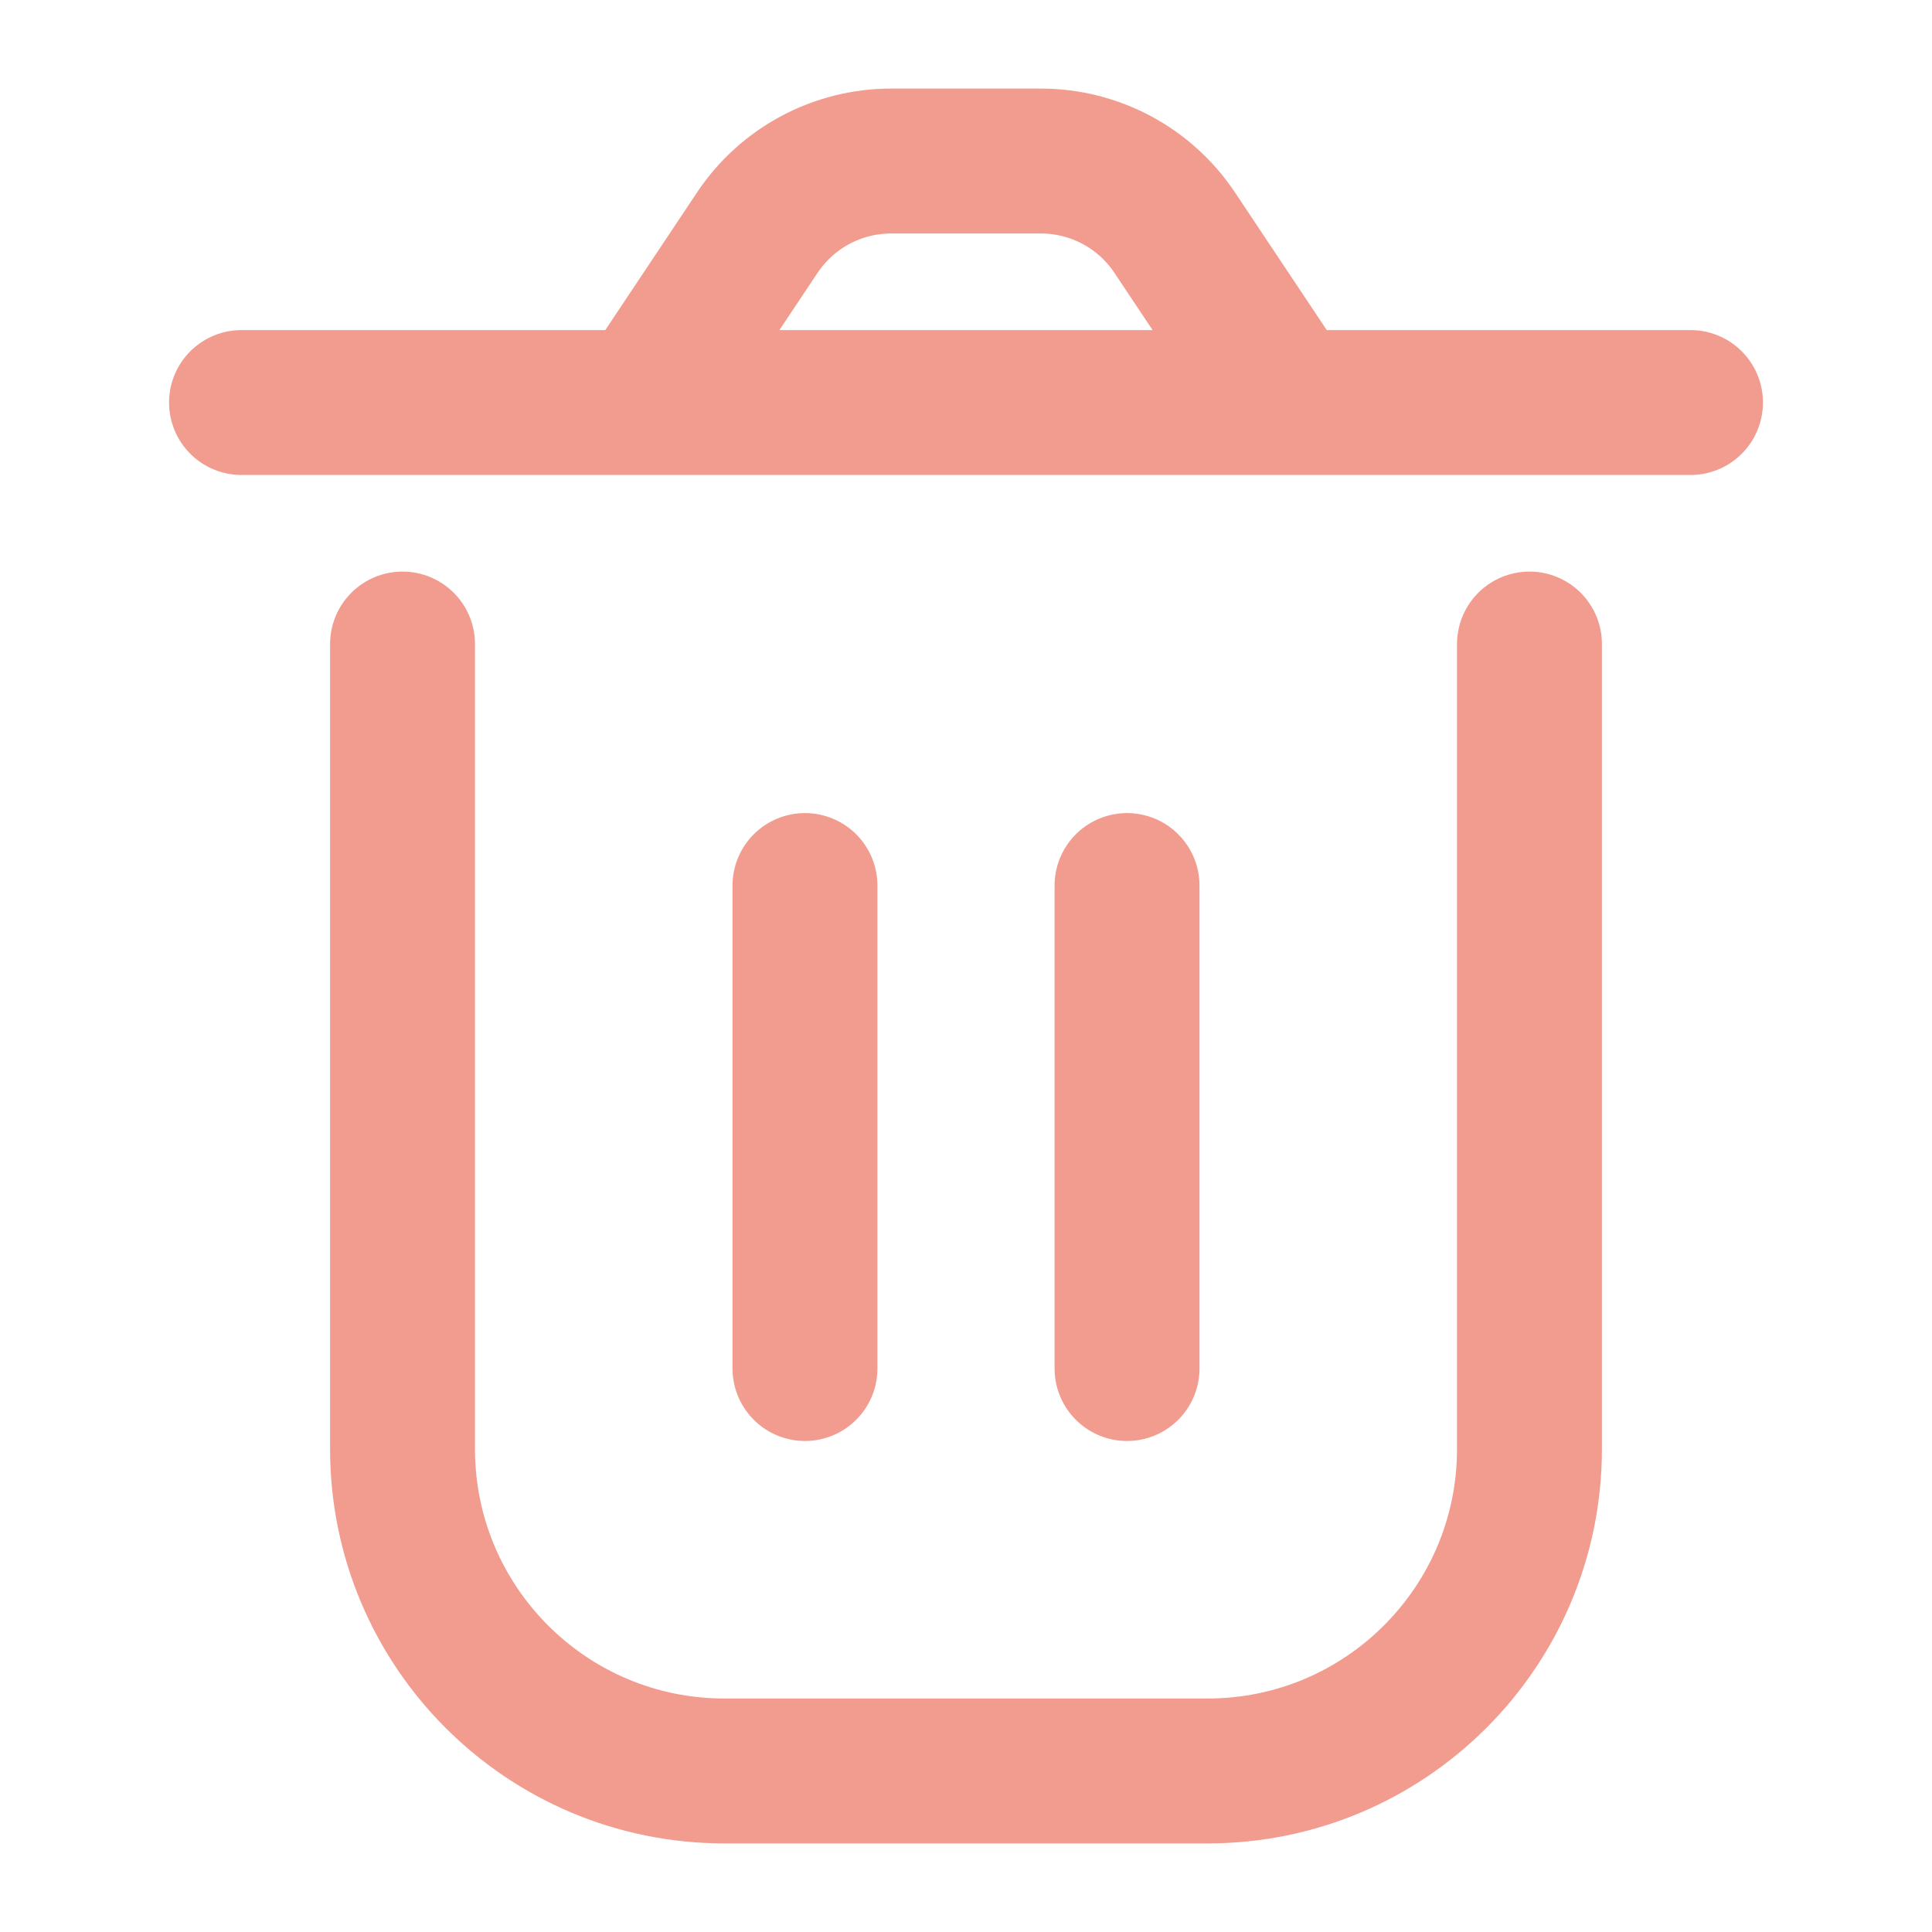
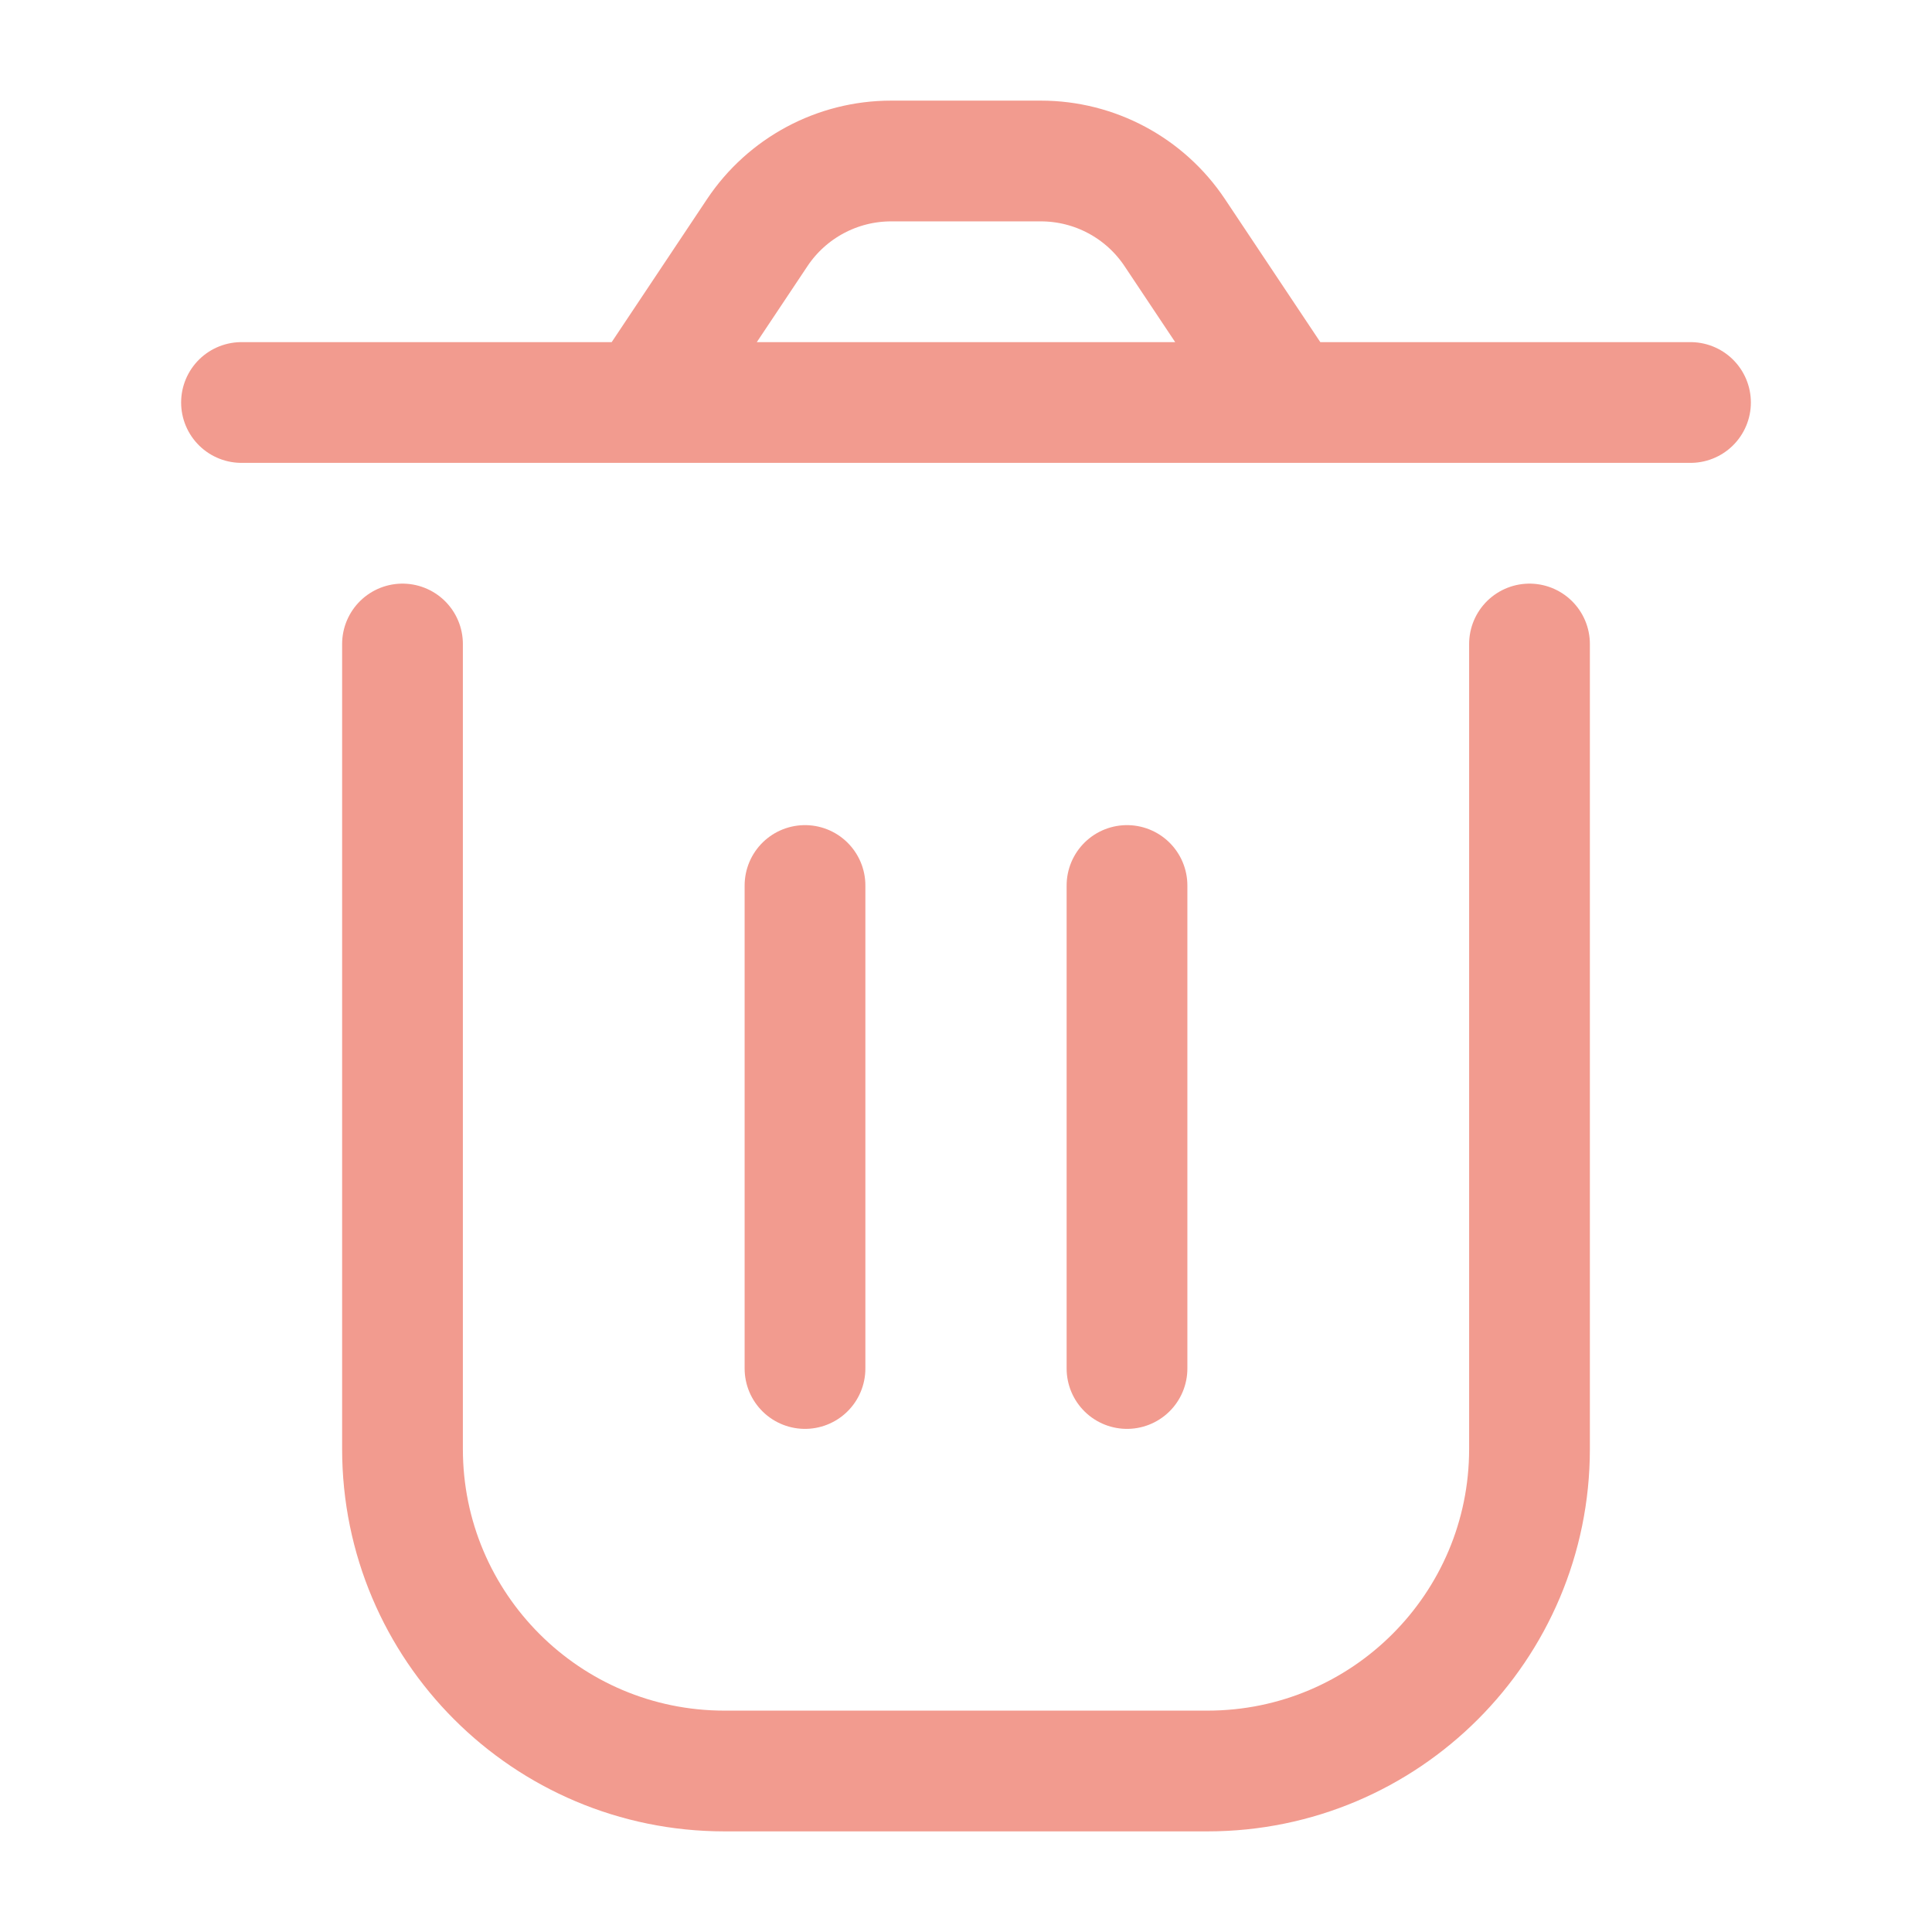
- <svg xmlns="http://www.w3.org/2000/svg" width="20" height="20" viewBox="0 0 20 20" fill="none">
-   <path d="M4.167 6.667V15C4.167 16.841 5.659 18.333 7.5 18.333H12.5C14.341 18.333 15.833 16.841 15.833 15V6.667M11.667 9.167V14.167M8.333 9.167L8.333 14.167M13.333 4.167L12.161 2.409C11.852 1.945 11.332 1.667 10.775 1.667H9.225C8.668 1.667 8.148 1.945 7.839 2.409L6.667 4.167M13.333 4.167H6.667M13.333 4.167H17.5M6.667 4.167H2.5" stroke="#F29B8F" stroke-width="1.5" stroke-linecap="round" stroke-linejoin="round" />
+ <svg xmlns="http://www.w3.org/2000/svg" width="24" height="24" viewBox="0 0 24 24" fill="none">
+   <path d="M5 8V18C5 20.209 6.791 22 9 22H15C17.209 22 19 20.209 19 18V8M14 11V17M10 11L10 17M16 5L14.594 2.891C14.223 2.334 13.598 2 12.93 2H11.07C10.402 2 9.777 2.334 9.406 2.891L8 5M16 5H8M16 5H21M8 5H3" stroke="#F29B8F" stroke-width="1.5" stroke-linecap="round" stroke-linejoin="round" />
</svg>
